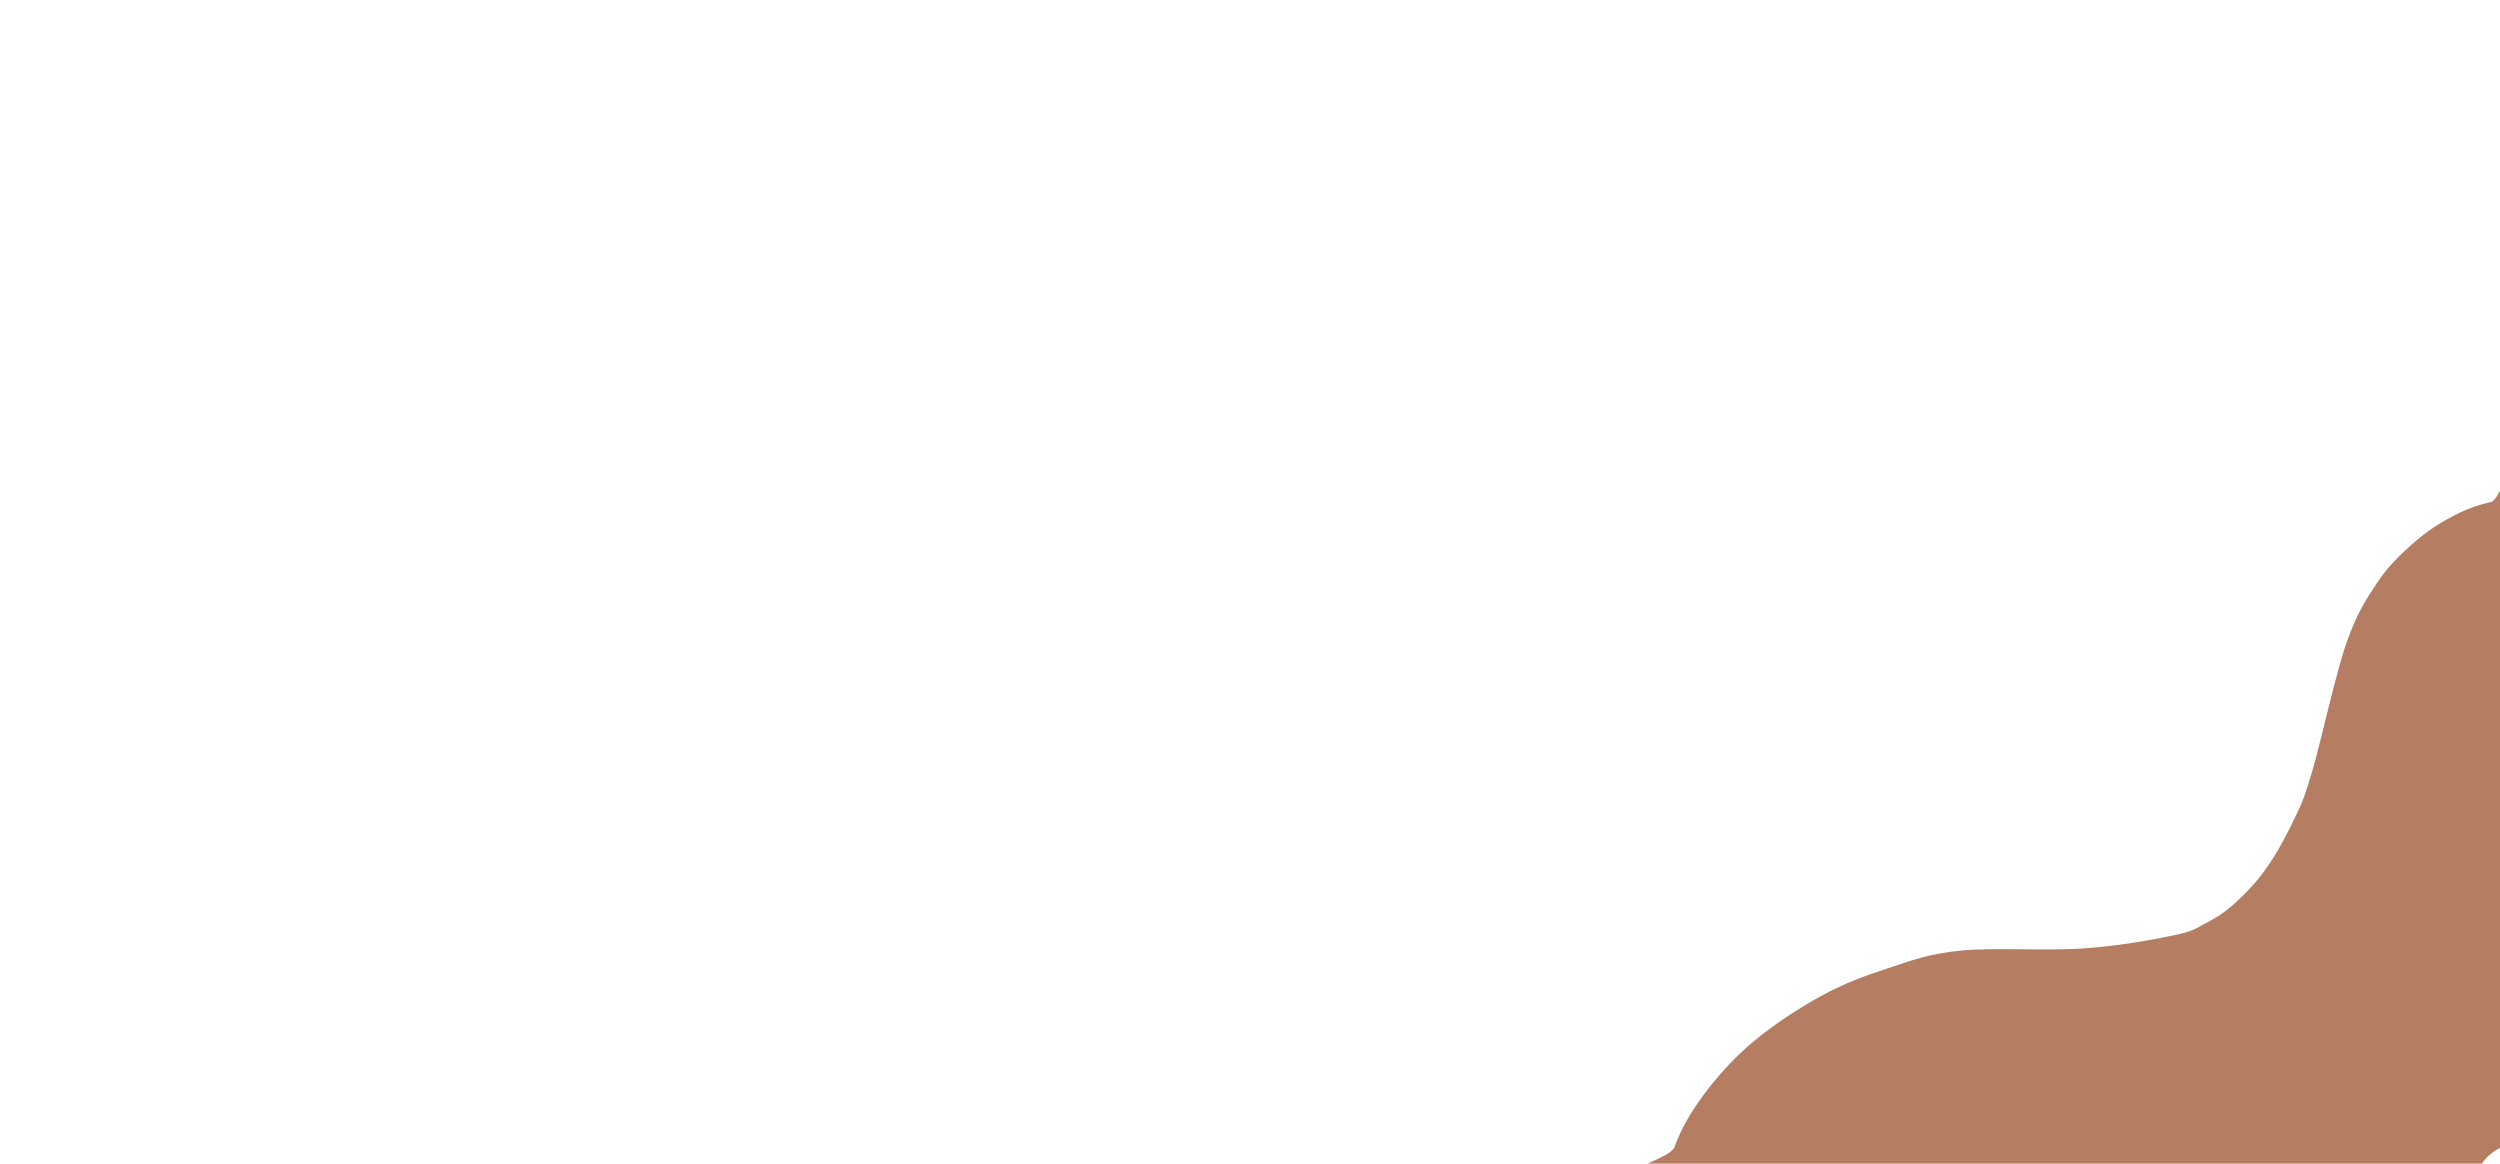
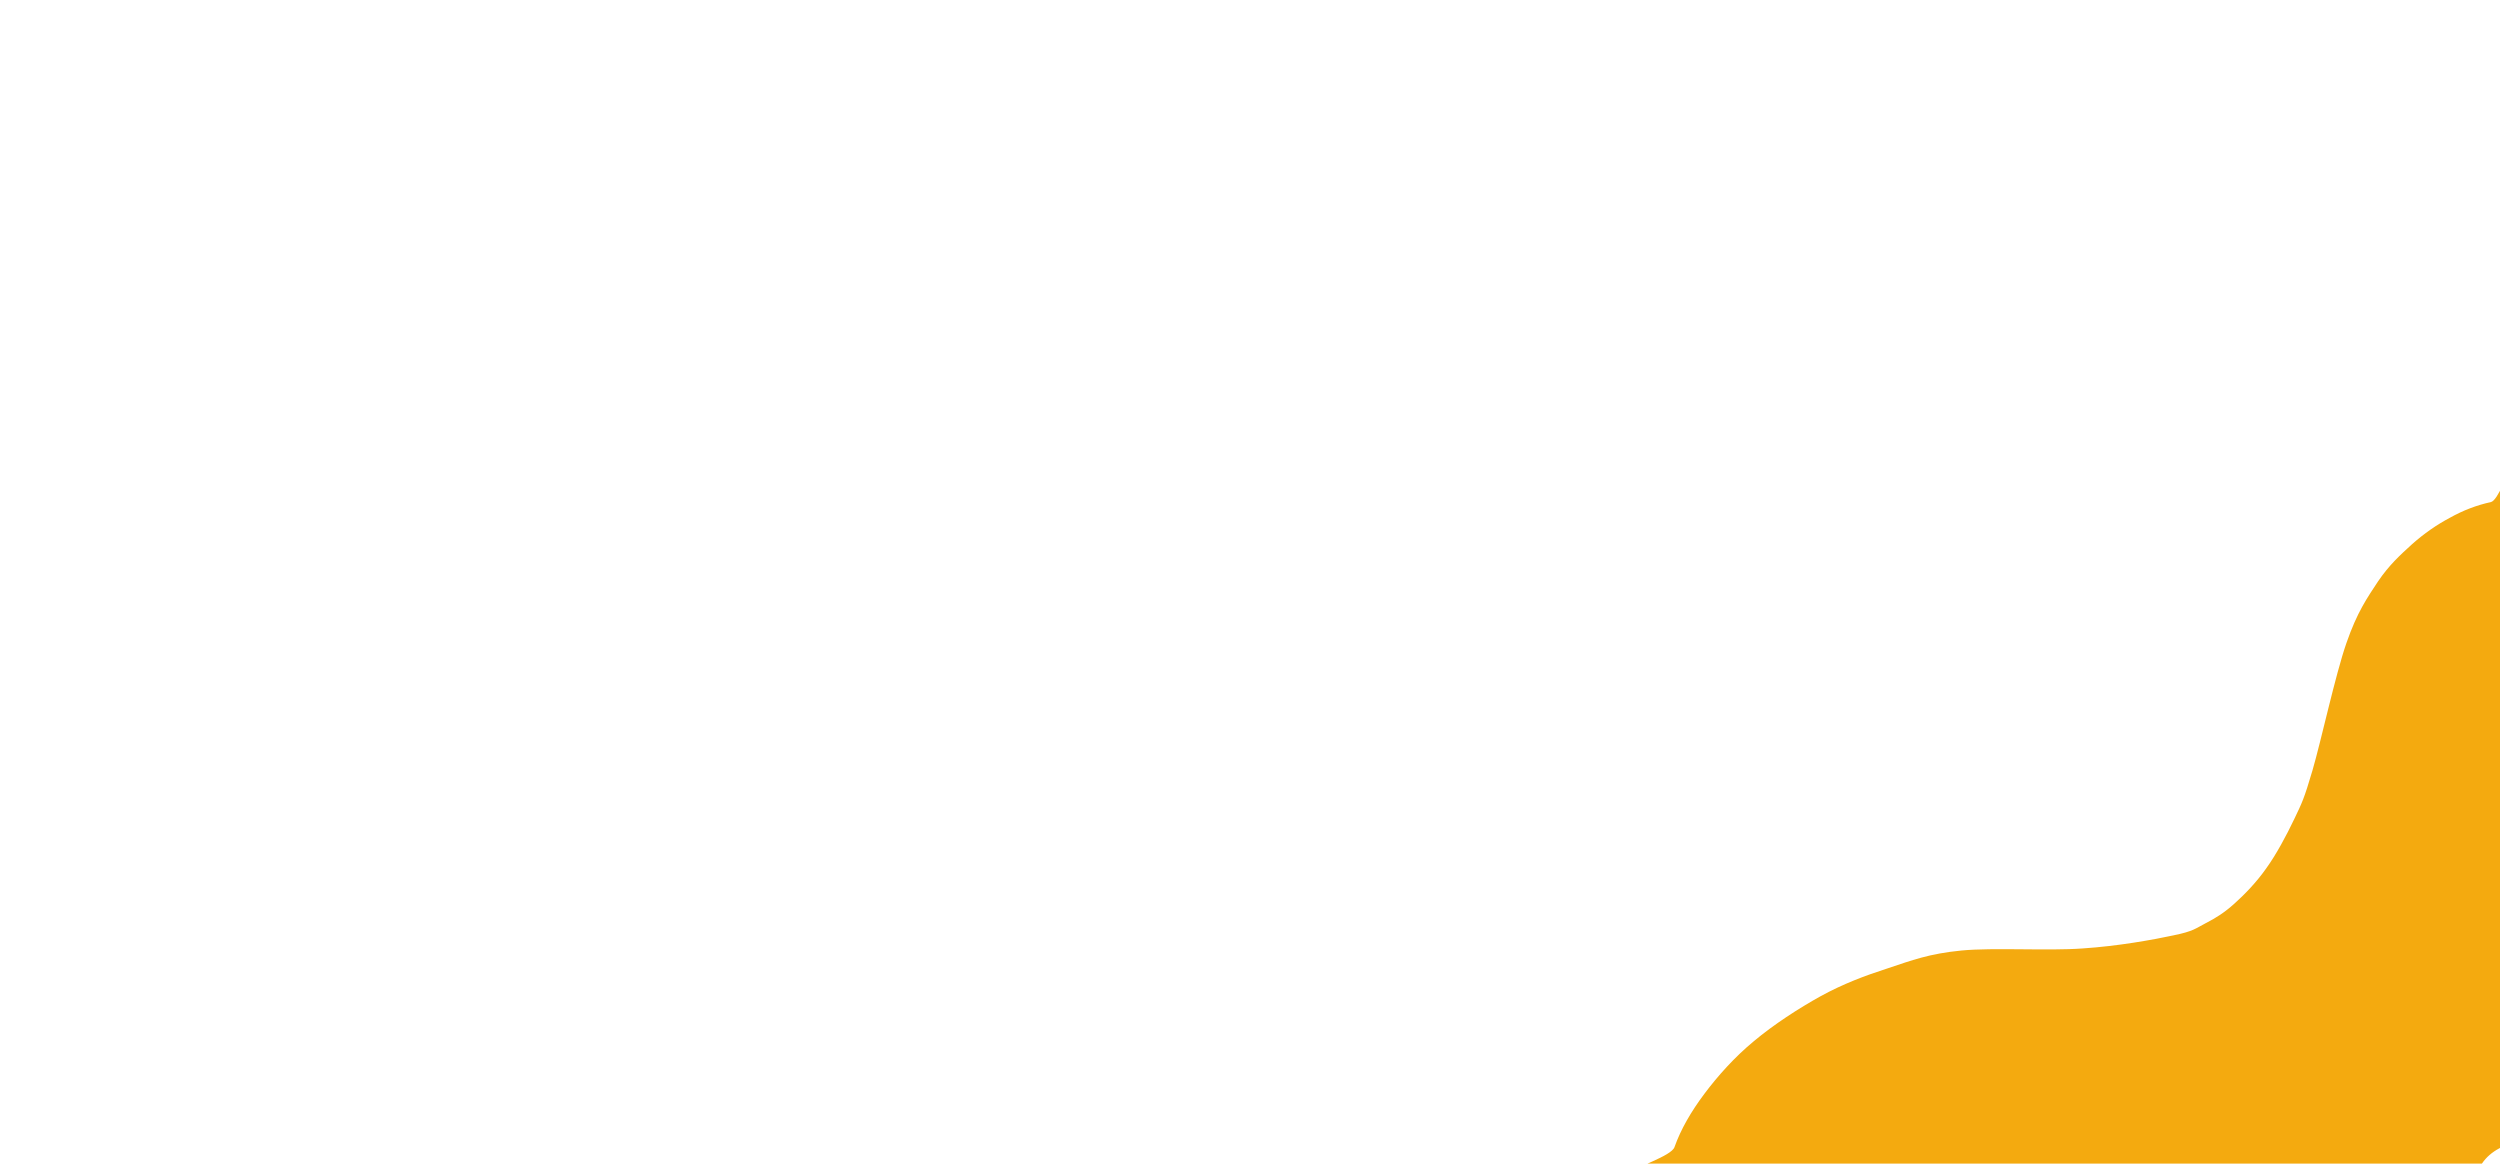
<svg xmlns="http://www.w3.org/2000/svg" viewBox="0 0 810 377" preserveAspectRatio="xMidYMid slice">
-   <path fill="#B57D61" transform="scale(0.84375)" d="M973.8 191.2C970.9 150.3 962.0 191.5 956.5 192.8C951.0 194.0 945.8 196.0 940.8 198.8C935.7 201.5 930.8 204.9 926.2 209.0C921.7 213.1 917.5 216.9 913.2 223.2C909.0 229.6 905.2 234.9 901.0 247.0C896.8 259.1 891.3 284.5 888.0 295.8C884.7 307.0 884.0 308.2 881.0 314.5C878.0 320.8 874.1 328.1 870.2 333.5C866.4 338.9 861.9 343.5 858.0 347.0C854.1 350.5 850.9 352.5 847.0 354.5C843.1 356.5 842.4 357.6 834.5 359.2C826.6 360.9 813.3 363.3 799.8 364.2C786.2 365.2 765.7 363.8 753.2 365.0C740.8 366.2 734.0 368.8 725.0 371.8C716.0 374.7 707.8 377.8 699.2 382.5C690.7 387.2 681.0 393.5 673.5 399.8C666.0 406.0 659.6 413.2 654.5 420.0C649.4 426.8 645.4 433.7 643.0 440.5C640.6 447.3 589.2 457.4 640.2 460.8C691.3 464.1 897.7 462.4 949.5 460.8C1001.3 459.1 949.9 453.6 951.0 450.8C952.1 447.9 953.8 445.4 956.0 443.5C958.2 441.6 961.0 440.1 964.0 439.2C967.0 438.4 972.1 479.6 973.8 438.2C975.4 396.9 976.6 232.2 973.8 191.2Z" />
+   <path fill="#F4AA0F" transform="scale(0.84375)" d="M973.8 191.2C970.9 150.3 962.0 191.5 956.5 192.8C951.0 194.0 945.8 196.0 940.8 198.8C935.7 201.5 930.8 204.9 926.2 209.0C921.7 213.1 917.5 216.9 913.2 223.2C909.0 229.6 905.2 234.9 901.0 247.0C896.8 259.1 891.3 284.5 888.0 295.8C884.7 307.0 884.0 308.2 881.0 314.5C878.0 320.8 874.1 328.1 870.2 333.5C866.4 338.9 861.9 343.5 858.0 347.0C854.1 350.5 850.9 352.5 847.0 354.5C843.1 356.5 842.4 357.6 834.5 359.2C826.6 360.9 813.3 363.3 799.8 364.2C786.2 365.2 765.7 363.8 753.2 365.0C740.8 366.2 734.0 368.8 725.0 371.8C716.0 374.7 707.8 377.8 699.2 382.5C690.7 387.2 681.0 393.5 673.5 399.8C666.0 406.0 659.6 413.2 654.5 420.0C649.4 426.8 645.4 433.7 643.0 440.5C640.6 447.3 589.2 457.4 640.2 460.8C691.3 464.1 897.7 462.4 949.5 460.8C1001.3 459.1 949.9 453.6 951.0 450.8C952.1 447.9 953.8 445.4 956.0 443.5C958.2 441.6 961.0 440.1 964.0 439.2C967.0 438.4 972.1 479.6 973.8 438.2C975.4 396.9 976.6 232.2 973.8 191.2Z" />
</svg>
